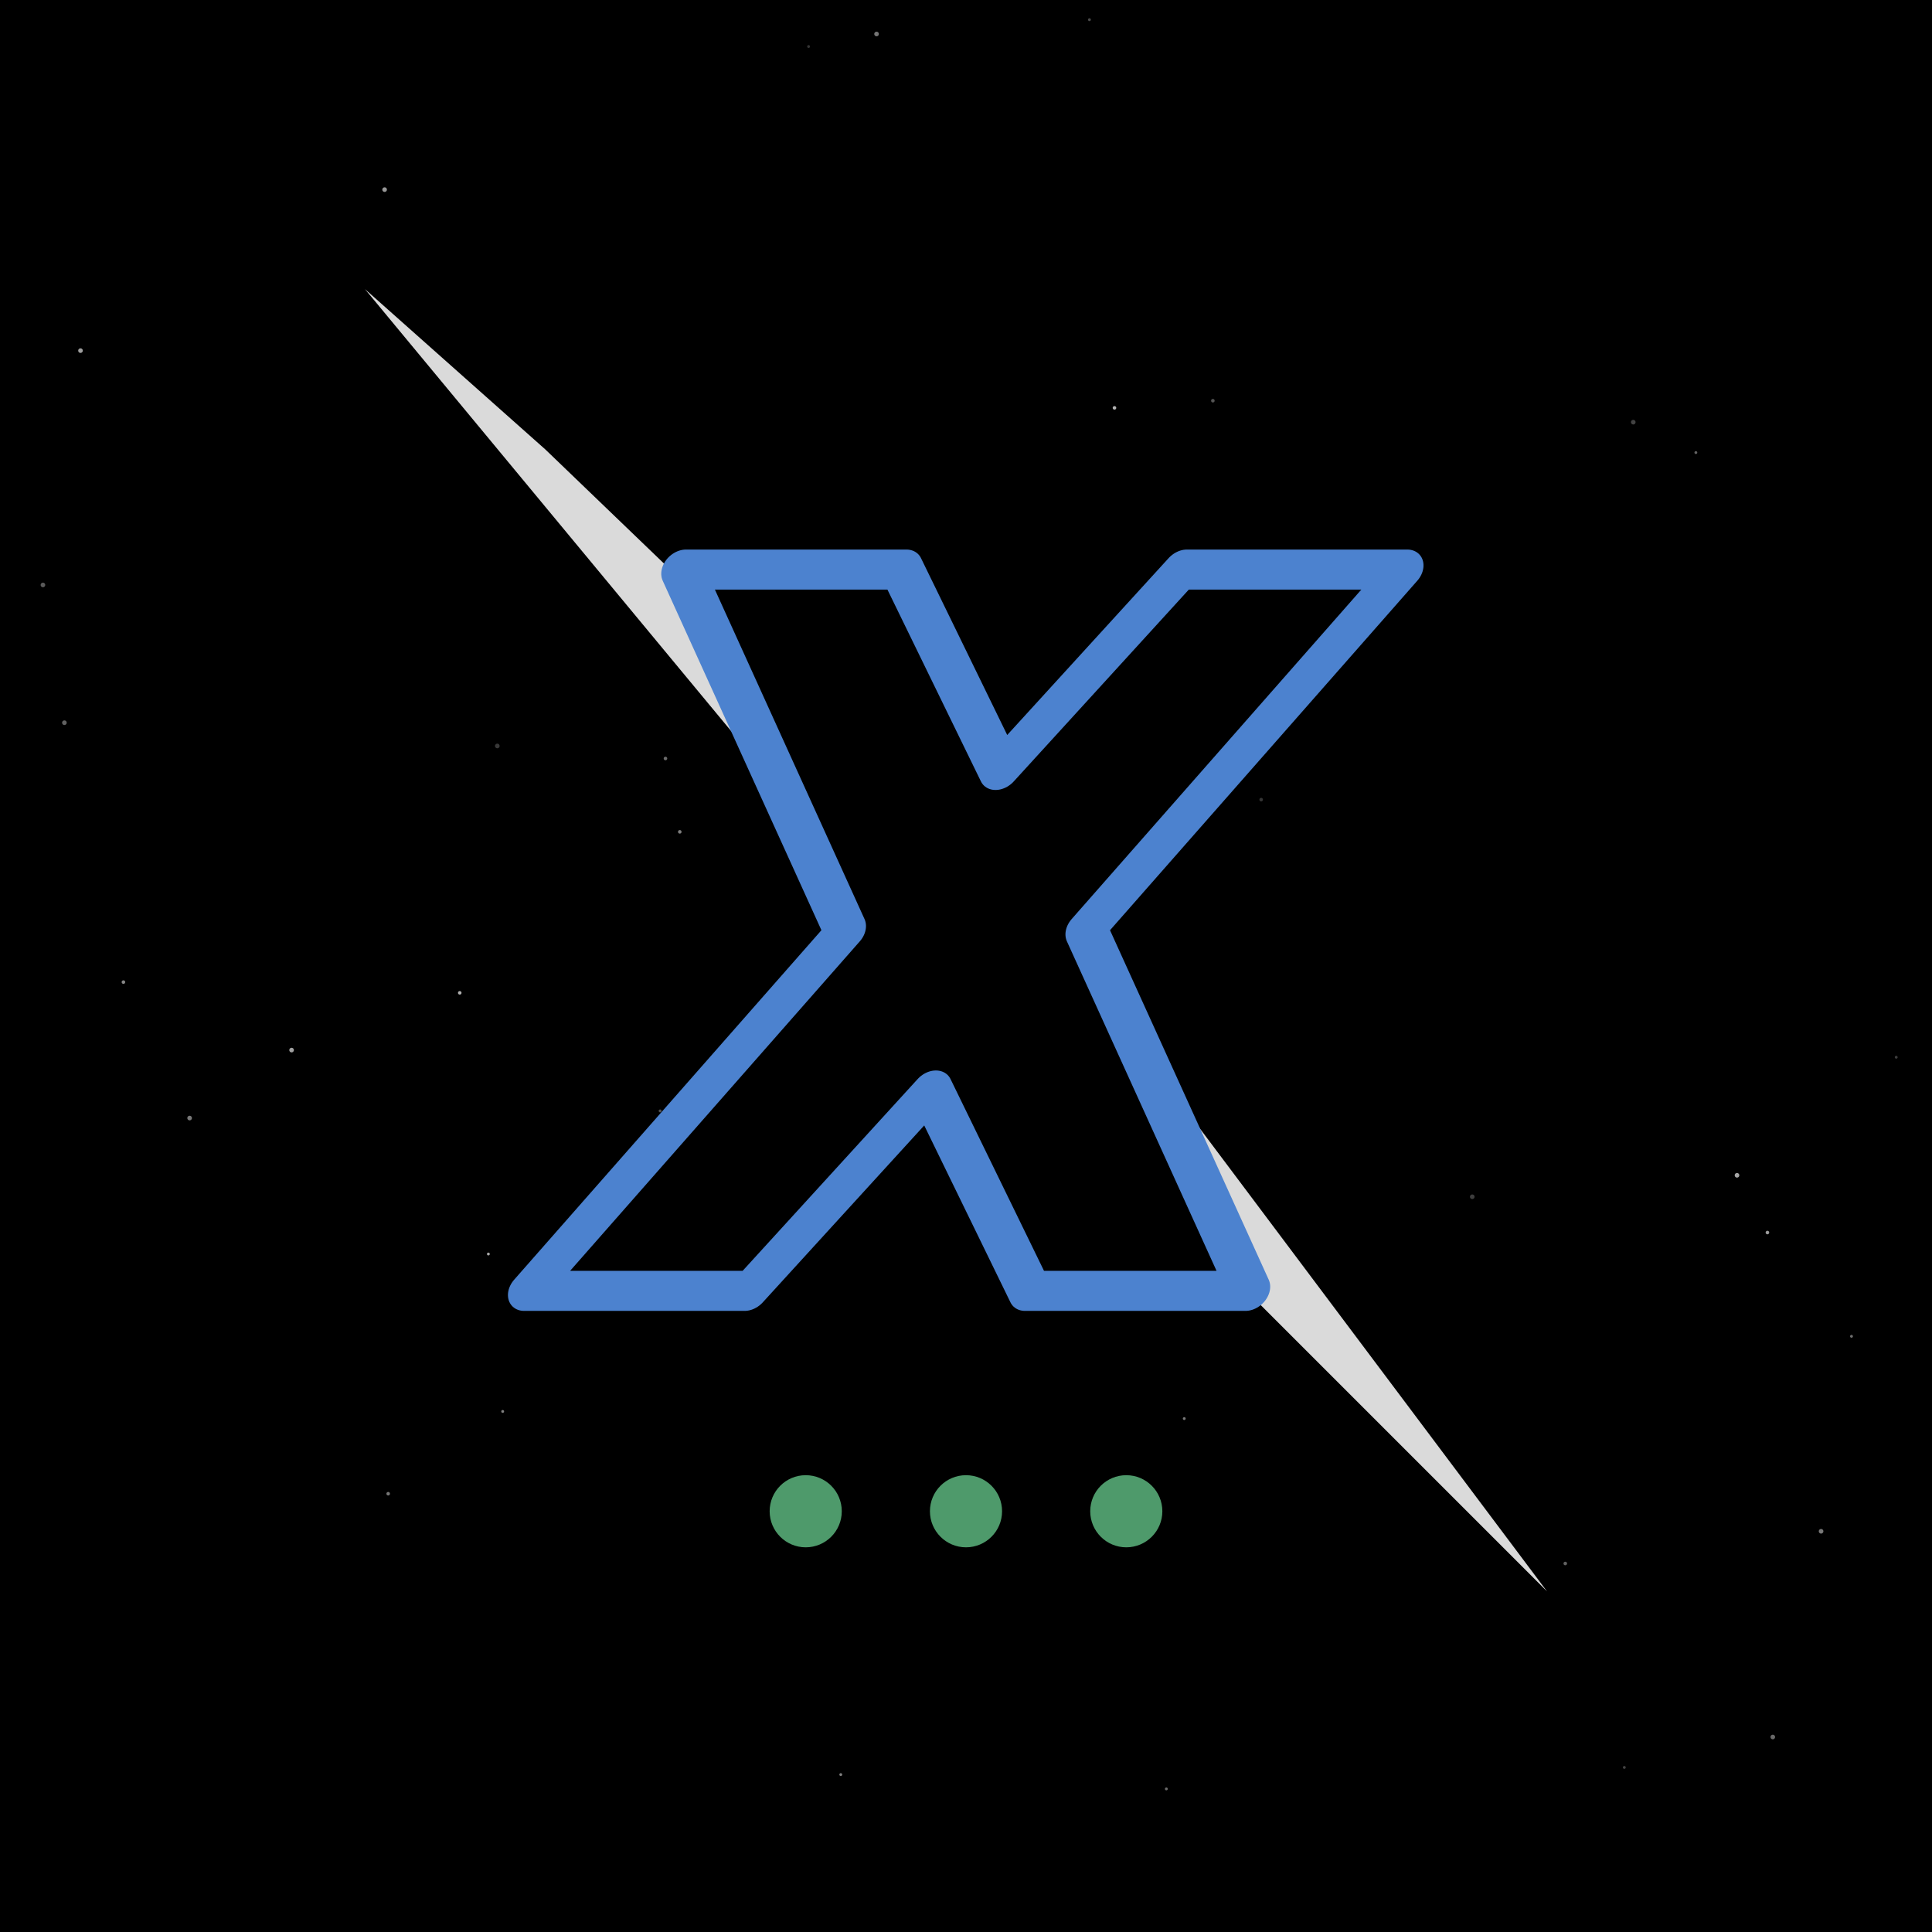
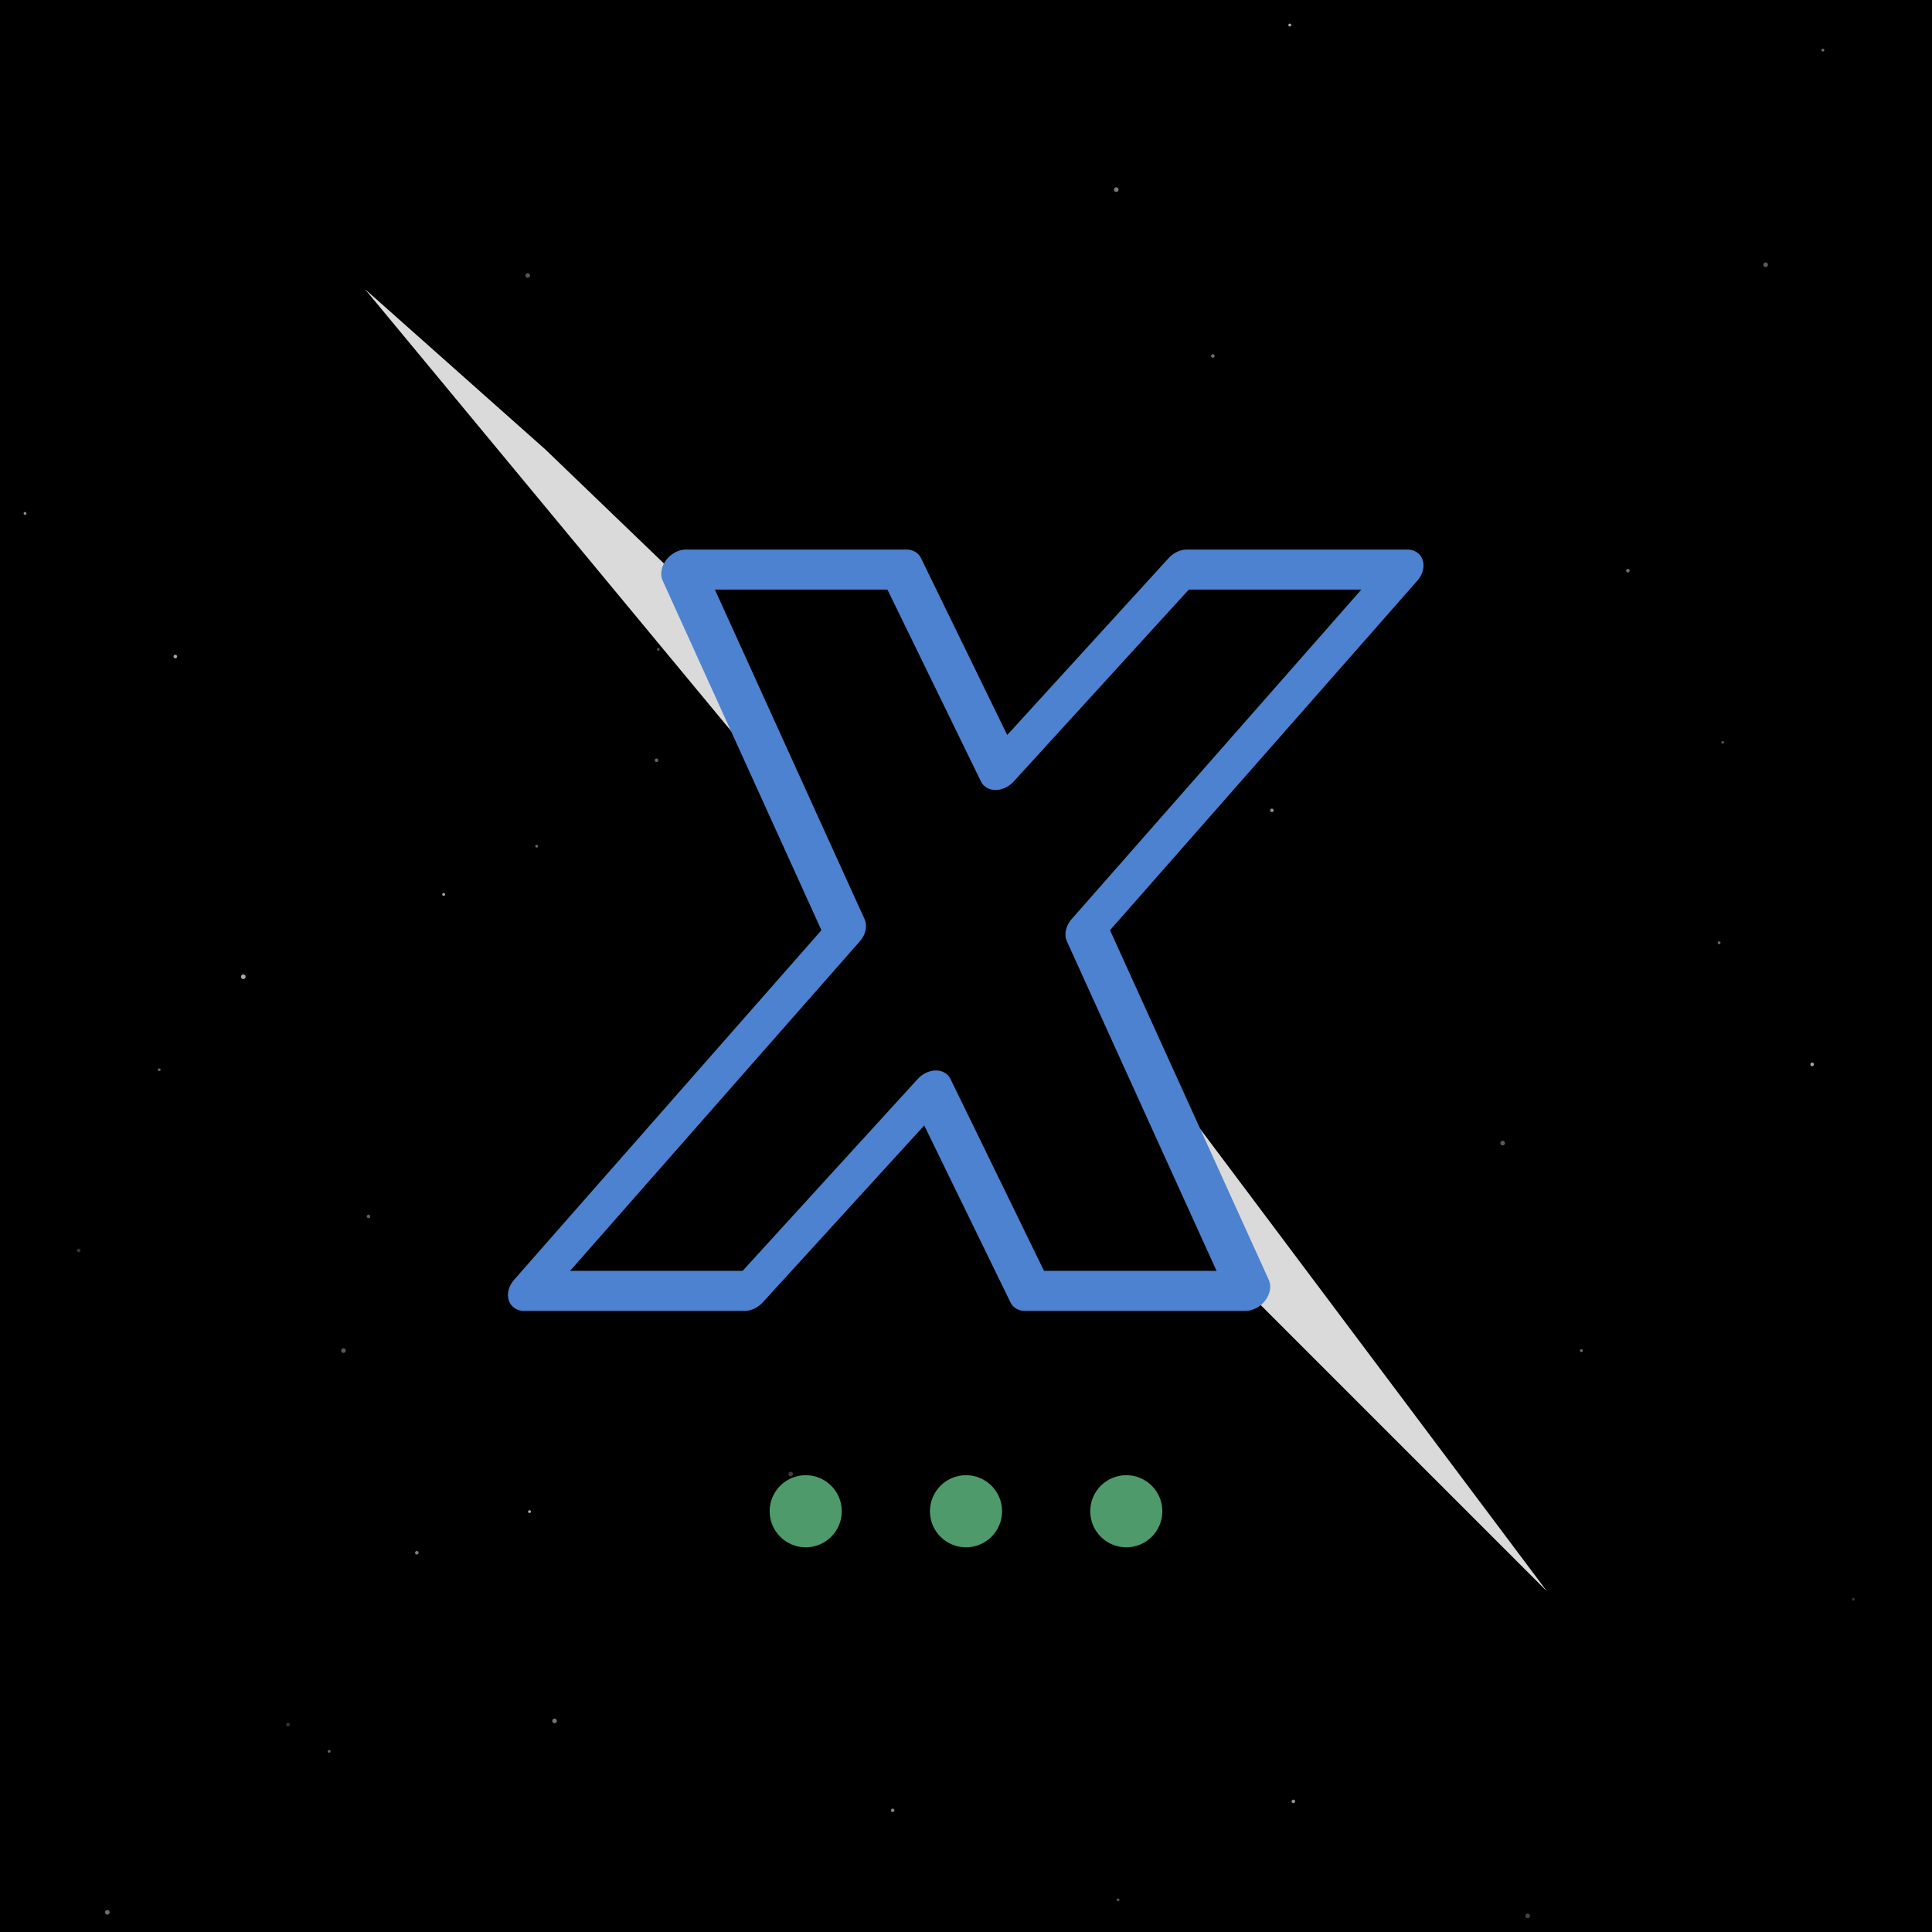
<svg xmlns="http://www.w3.org/2000/svg" viewBox="0 0 1080 1080">
  <rect width="1080" height="1080" fill="#000" />
-   <circle cx="380" cy="465" r="1" fill="#fff" opacity="0.49" />
-   <circle cx="278" cy="417" r="1.3" fill="#fff" opacity="0.22" />
-   <circle cx="452" cy="26" r="0.8" fill="#fff" opacity="0.20" />
-   <circle cx="1018" cy="856" r="1.3" fill="#fff" opacity="0.47" />
-   <circle cx="991" cy="971" r="1.3" fill="#fff" opacity="0.41" />
-   <circle cx="257" cy="555" r="1" fill="#fff" opacity="0.68" />
-   <circle cx="36" cy="404" r="1.3" fill="#fff" opacity="0.38" />
-   <circle cx="369" cy="621" r="0.8" fill="#fff" opacity="0.32" />
-   <circle cx="908" cy="988" r="0.8" fill="#fff" opacity="0.26" />
-   <circle cx="106" cy="625" r="1.3" fill="#fff" opacity="0.47" />
-   <circle cx="273" cy="701" r="0.8" fill="#fff" opacity="0.66" />
-   <circle cx="913" cy="236" r="1.3" fill="#fff" opacity="0.26" />
-   <circle cx="450" cy="381" r="1" fill="#fff" opacity="0.64" />
-   <circle cx="875" cy="874" r="1" fill="#fff" opacity="0.38" />
-   <circle cx="611" cy="523" r="1.3" fill="#fff" opacity="0.59" />
-   <circle cx="281" cy="789" r="0.8" fill="#fff" opacity="0.50" />
-   <circle cx="678" cy="224" r="1" fill="#fff" opacity="0.33" />
-   <circle cx="652" cy="1000" r="0.8" fill="#fff" opacity="0.42" />
-   <circle cx="1060" cy="591" r="0.8" fill="#fff" opacity="0.24" />
-   <circle cx="552" cy="672" r="1" fill="#fff" opacity="0.59" />
-   <circle cx="470" cy="992" r="0.8" fill="#fff" opacity="0.50" />
-   <circle cx="971" cy="657" r="1.3" fill="#fff" opacity="0.65" />
-   <circle cx="988" cy="689" r="1" fill="#fff" opacity="0.61" />
-   <circle cx="623" cy="228" r="1" fill="#fff" opacity="0.70" />
-   <circle cx="1035" cy="747" r="0.8" fill="#fff" opacity="0.43" />
-   <circle cx="215" cy="106" r="1.3" fill="#fff" opacity="0.59" />
-   <circle cx="372" cy="424" r="1" fill="#fff" opacity="0.42" />
-   <circle cx="705" cy="447" r="1" fill="#fff" opacity="0.21" />
-   <circle cx="45" cy="196" r="1.3" fill="#fff" opacity="0.62" />
-   <circle cx="217" cy="835" r="1" fill="#fff" opacity="0.46" />
-   <circle cx="609" cy="11" r="0.8" fill="#fff" opacity="0.29" />
-   <circle cx="163" cy="587" r="1.3" fill="#fff" opacity="0.63" />
-   <circle cx="948" cy="253" r="0.8" fill="#fff" opacity="0.39" />
-   <circle cx="24" cy="327" r="1.3" fill="#fff" opacity="0.35" />
-   <circle cx="662" cy="793" r="0.8" fill="#fff" opacity="0.47" />
-   <circle cx="823" cy="669" r="1.3" fill="#fff" opacity="0.24" />
-   <circle cx="531" cy="601" r="0.8" fill="#fff" opacity="0.41" />
-   <circle cx="382" cy="327" r="1" fill="#fff" opacity="0.50" />
-   <circle cx="69" cy="549" r="1" fill="#fff" opacity="0.53" />
-   <circle cx="490" cy="19" r="1.3" fill="#fff" opacity="0.46" />
+   <circle cx="987" cy="148" r="1.3" fill="#fff" opacity="0.35" />
+   <circle cx="961" cy="527" r="0.8" fill="#fff" opacity="0.42" />
+   <circle cx="624" cy="413" r="0.8" fill="#fff" opacity="0.56" />
+   <circle cx="60" cy="1069" r="1.3" fill="#fff" opacity="0.43" />
+   <circle cx="98" cy="367" r="1" fill="#fff" opacity="0.67" />
+   <circle cx="295" cy="154" r="1.3" fill="#fff" opacity="0.33" />
+   <circle cx="300" cy="473" r="0.8" fill="#fff" opacity="0.39" />
+   <circle cx="14" cy="287" r="0.8" fill="#fff" opacity="0.56" />
+   <circle cx="184" cy="979" r="0.8" fill="#fff" opacity="0.39" />
+   <circle cx="1019" cy="28" r="0.8" fill="#fff" opacity="0.42" />
+   <circle cx="625" cy="1062" r="0.8" fill="#fff" opacity="0.32" />
+   <circle cx="645" cy="699" r="1.3" fill="#fff" opacity="0.32" />
+   <circle cx="367" cy="425" r="1" fill="#fff" opacity="0.39" />
+   <circle cx="1013" cy="595" r="1" fill="#fff" opacity="0.66" />
+   <circle cx="910" cy="319" r="1" fill="#fff" opacity="0.44" />
+   <circle cx="310" cy="962" r="1.3" fill="#fff" opacity="0.45" />
+   <circle cx="248" cy="500" r="0.8" fill="#fff" opacity="0.66" />
+   <circle cx="840" cy="639" r="1.3" fill="#fff" opacity="0.35" />
+   <circle cx="296" cy="845" r="0.8" fill="#fff" opacity="0.67" />
+   <circle cx="653" cy="415" r="1" fill="#fff" opacity="0.40" />
+   <circle cx="464" cy="342" r="1" fill="#fff" opacity="0.63" />
+   <circle cx="624" cy="106" r="1.3" fill="#fff" opacity="0.48" />
+   <circle cx="499" cy="1012" r="1" fill="#fff" opacity="0.50" />
+   <circle cx="711" cy="453" r="1" fill="#fff" opacity="0.56" />
+   <circle cx="136" cy="546" r="1.3" fill="#fff" opacity="0.66" />
+   <circle cx="884" cy="755" r="0.8" fill="#fff" opacity="0.43" />
+   <circle cx="854" cy="1071" r="1.3" fill="#fff" opacity="0.26" />
+   <circle cx="192" cy="755" r="1.3" fill="#fff" opacity="0.34" />
+   <circle cx="206" cy="680" r="1" fill="#fff" opacity="0.36" />
+   <circle cx="233" cy="868" r="1" fill="#fff" opacity="0.49" />
+   <circle cx="1036" cy="894" r="0.8" fill="#fff" opacity="0.20" />
+   <circle cx="678" cy="199" r="1" fill="#fff" opacity="0.43" />
+   <circle cx="368" cy="363" r="0.8" fill="#fff" opacity="0.31" />
+   <circle cx="963" cy="415" r="0.8" fill="#fff" opacity="0.31" />
+   <circle cx="442" cy="824" r="1.3" fill="#fff" opacity="0.23" />
+   <circle cx="723" cy="1007" r="1" fill="#fff" opacity="0.57" />
+   <circle cx="44" cy="699" r="1" fill="#fff" opacity="0.21" />
+   <circle cx="161" cy="964" r="1" fill="#fff" opacity="0.21" />
+   <circle cx="89" cy="598" r="0.8" fill="#fff" opacity="0.39" />
+   <circle cx="721" cy="14" r="0.8" fill="#fff" opacity="0.69" />
  <g transform="translate(260.0 240.0) scale(5.600)">
    <polygon points="-10,-14 8,2 60,52 108,116 100,108 48,56" fill="#f2f2f2" opacity=".9" />
    <polygon transform="translate(10.6 0) skewX(-12)" points="14,14 36,14 50,34 64,14 86,14 62,50 86,86 64,86 50,66 36,86 14,86 38,50" fill="#000" stroke="#4C82CF" stroke-width="4" stroke-linejoin="round" />
    <circle cx="34" cy="108" r="3.6" fill="#4E9A6B" />
    <circle cx="50" cy="108" r="3.6" fill="#4E9A6B" />
    <circle cx="66" cy="108" r="3.6" fill="#4E9A6B" />
  </g>
</svg>
